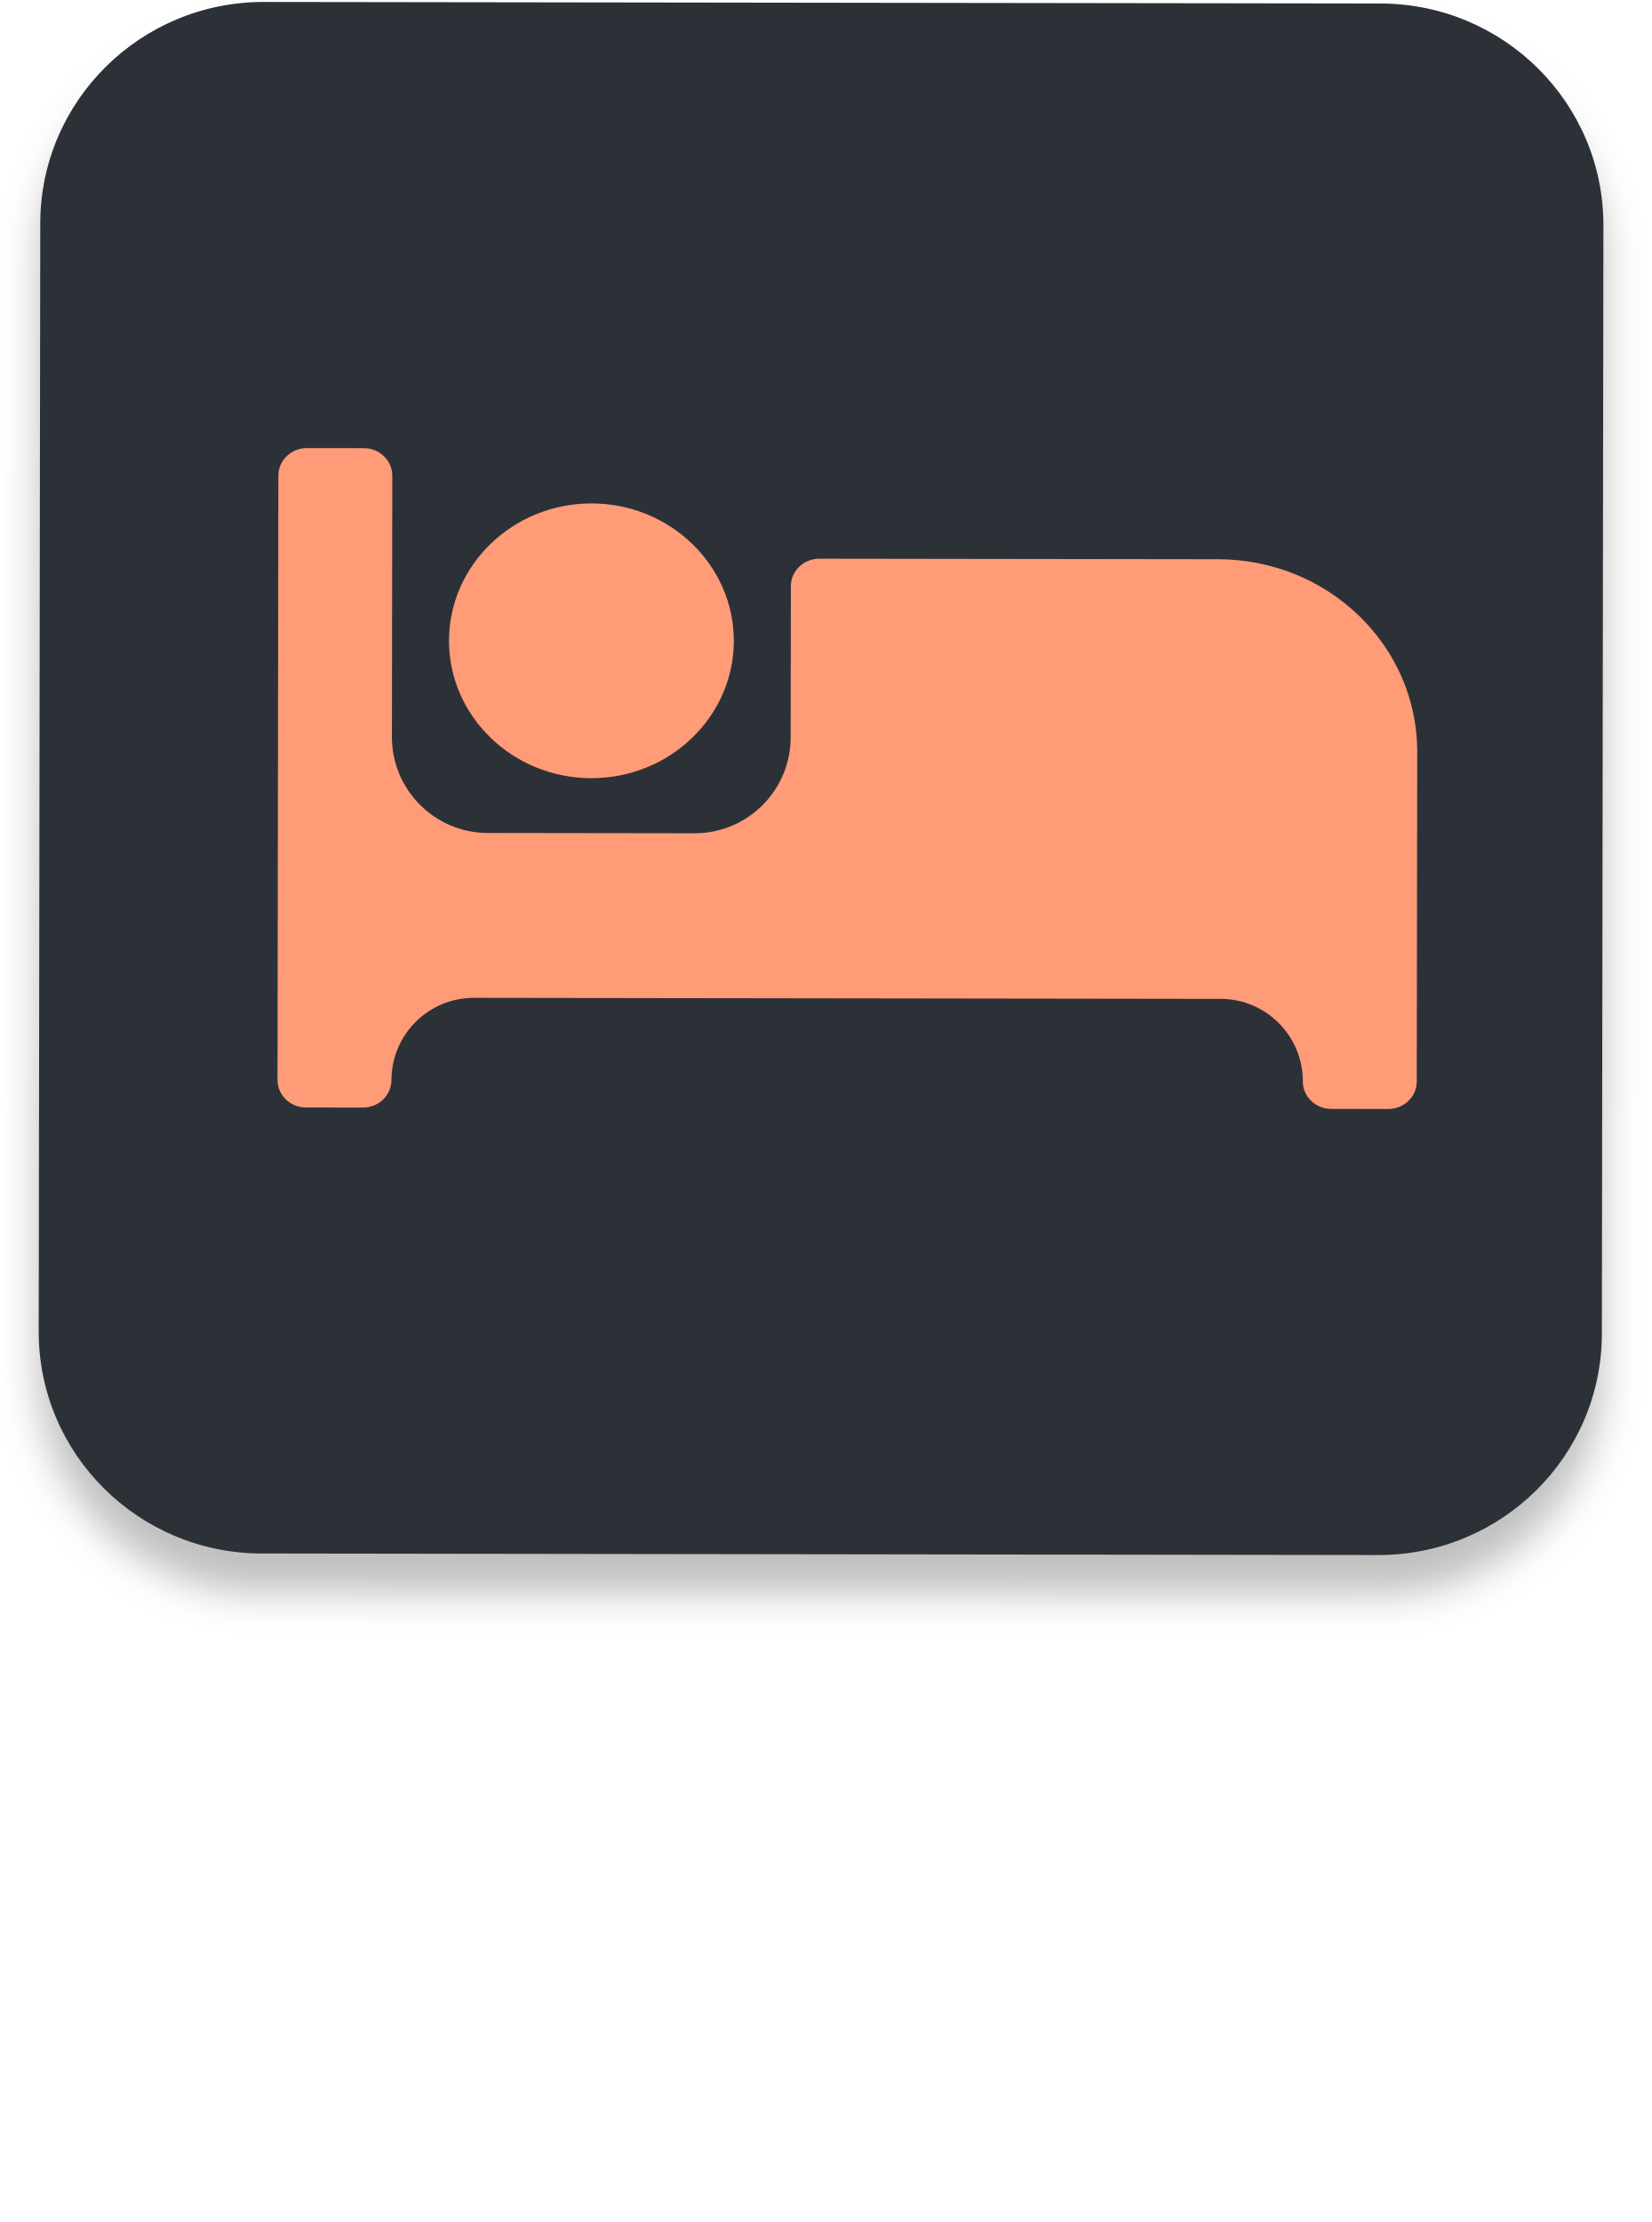
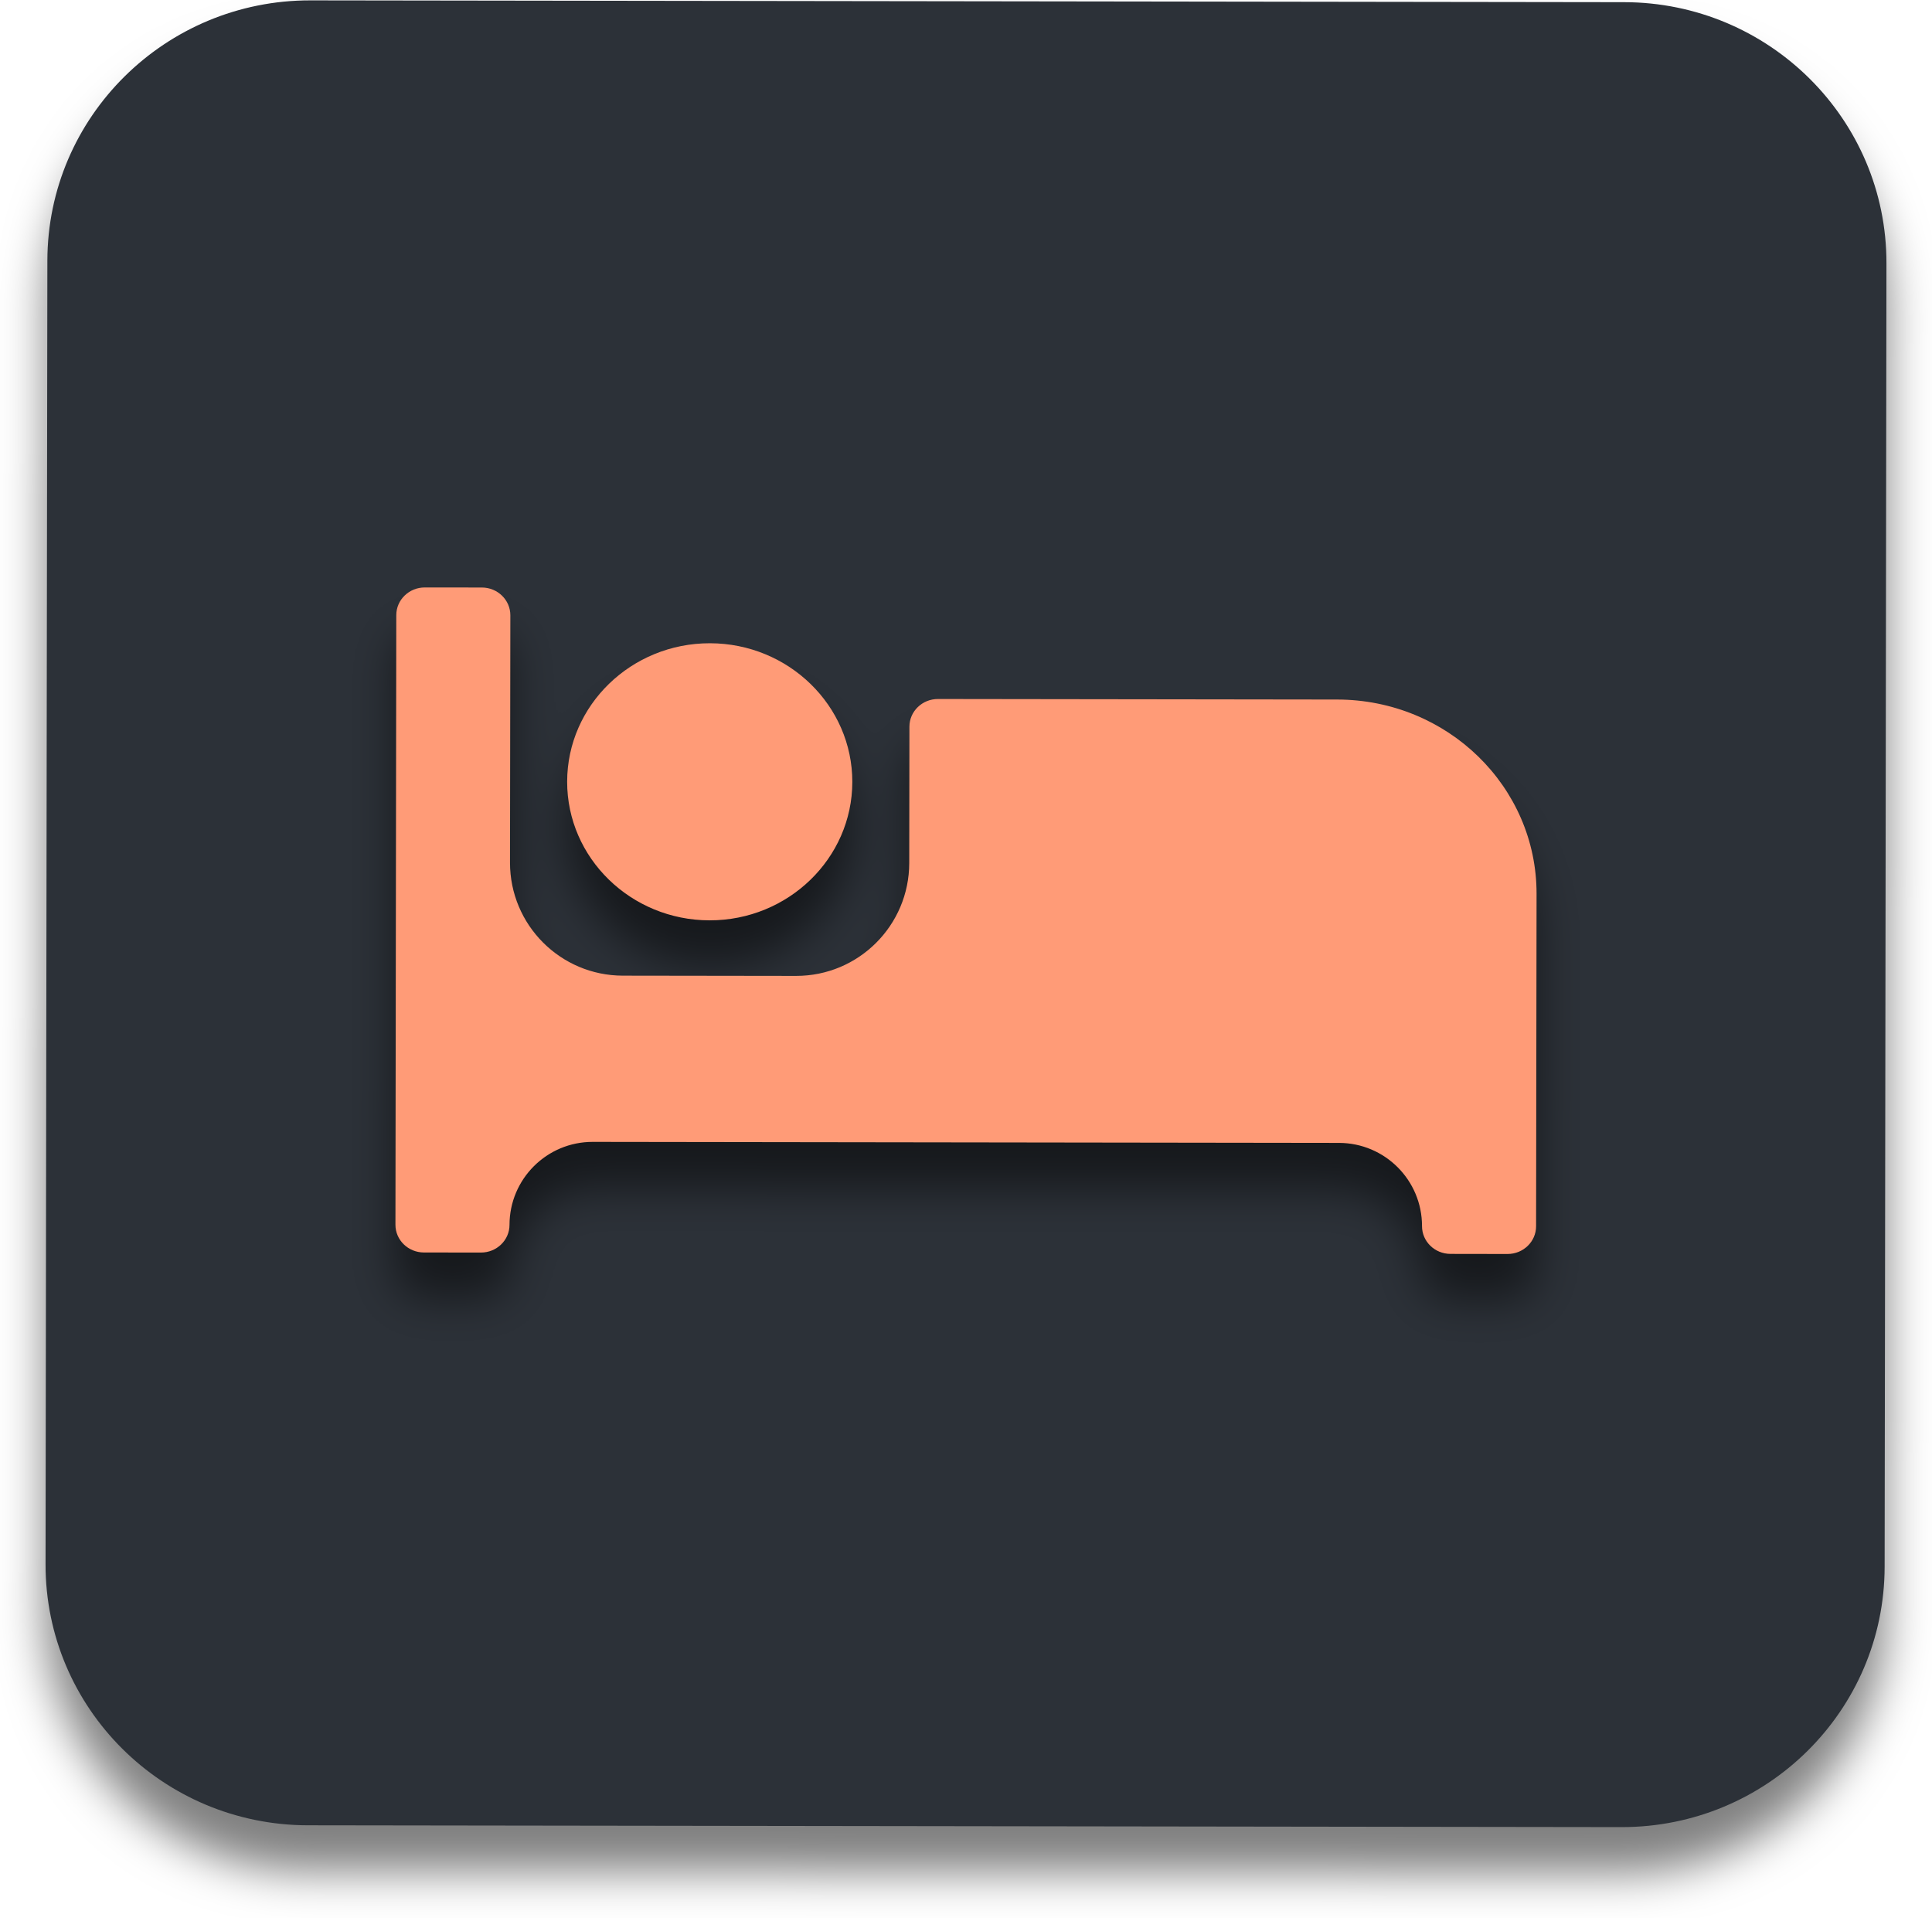
- <svg xmlns="http://www.w3.org/2000/svg" width="171" height="230" viewBox="0 0 172 231" fill="none">
+ <svg xmlns="http://www.w3.org/2000/svg" width="171" height="170" viewBox="0 0 171 170" fill="none">
  <g filter="url(#filter0_d)">
    <path d="M143.746 0.192L27.479 0.032C14.636 0.014 4.211 10.332 4.193 23.077L4.032 138.462C4.014 151.207 14.411 161.554 27.253 161.571L143.521 161.731C156.364 161.749 166.789 151.431 166.807 138.686L166.968 23.301C166.986 10.556 156.589 0.209 143.746 0.192Z" fill="#2C3138" />
-     <path d="M61.567 80.848C69.743 80.86 76.404 74.454 76.416 66.566C76.427 58.681 69.783 52.254 61.606 52.242C53.43 52.233 46.769 58.639 46.757 66.527C46.746 74.412 53.39 80.837 61.567 80.848ZM126.847 58.053L85.325 57.997C83.686 57.995 82.357 59.274 82.355 60.854L82.333 76.599C82.326 82.122 77.842 86.593 72.319 86.585L50.798 86.555C45.275 86.548 40.804 82.064 40.812 76.541L40.85 49.355C40.852 47.774 39.526 46.491 37.888 46.489L31.956 46.482C30.318 46.48 28.989 47.758 28.987 49.337L28.899 112.27C28.897 113.851 30.222 115.134 31.86 115.136L37.792 115.143C39.431 115.145 40.76 113.867 40.762 112.286C40.769 107.548 44.615 103.711 49.354 103.718L127.097 103.824C131.837 103.83 135.674 107.678 135.667 112.418C135.665 113.999 136.99 115.279 138.63 115.282L144.562 115.291C146.199 115.293 147.529 114.015 147.531 112.434L147.58 78.107C147.594 67.046 138.314 58.069 126.847 58.053Z" fill="#FF9B77" />
+   </g>
+   <g filter="url(#filter1_d)">
+     <path d="M62.801 81.467C69.759 81.477 75.428 75.984 75.438 69.221C75.447 62.46 69.793 56.949 62.835 56.939C55.877 56.931 50.208 62.424 50.198 69.187C50.189 75.949 55.843 81.457 62.801 81.467ZM118.356 61.921L83.02 61.874C81.625 61.872 80.494 62.968 80.492 64.324L80.476 76.398C80.468 81.921 75.985 86.392 70.462 86.384L55.126 86.363C49.604 86.355 45.133 81.872 45.14 76.349L45.171 54.464C45.172 53.108 44.044 52.008 42.65 52.006L37.602 52C36.208 51.998 35.077 53.094 35.075 54.448L35 108.41C34.998 109.765 36.126 110.865 37.52 110.867L42.569 110.873C43.963 110.875 45.094 109.779 45.096 108.424V108.424C45.102 104.361 48.4 101.071 52.463 101.077L118.513 101.167C122.577 101.173 125.867 104.472 125.862 108.536V108.536C125.86 109.892 126.988 110.99 128.383 110.992L133.431 111C134.825 111.002 135.956 109.906 135.958 108.55L136 79.117C136.012 69.632 128.114 61.935 118.356 61.921Z" fill="#FF9B77" />
  </g>
  <defs>
-     <filter id="filter0_d" x="0" y="0" width="171" height="240" filterUnits="userSpaceOnUse" color-interpolation-filters="sRGB">
+     <filter id="filter0_d" x="0.032" y="0.032" width="170.936" height="169.699" filterUnits="userSpaceOnUse" color-interpolation-filters="sRGB">
      <feFlood flood-opacity="0" result="BackgroundImageFix" />
      <feColorMatrix in="SourceAlpha" type="matrix" values="0 0 0 0 0 0 0 0 0 0 0 0 0 0 0 0 0 0 127 0" />
      <feOffset dy="4" />
      <feGaussianBlur stdDeviation="2" />
-       <feColorMatrix type="matrix" values="0 0 0 0 0 0 0 0 0 0 0 0 0 0 0 0 0 0 0.25 0" />
+       <feColorMatrix type="matrix" values="0 0 0 0 0 0 0 0 0 0 0 0 0 0 0 0 0 0 0.5 0" />
+       <feBlend mode="normal" in2="BackgroundImageFix" result="effect1_dropShadow" />
+       <feBlend mode="normal" in="SourceGraphic" in2="effect1_dropShadow" result="shape" />
+     </filter>
+     <filter id="filter1_d" x="31" y="52" width="109" height="67" filterUnits="userSpaceOnUse" color-interpolation-filters="sRGB">
+       <feFlood flood-opacity="0" result="BackgroundImageFix" />
+       <feColorMatrix in="SourceAlpha" type="matrix" values="0 0 0 0 0 0 0 0 0 0 0 0 0 0 0 0 0 0 127 0" />
+       <feOffset dy="4" />
+       <feGaussianBlur stdDeviation="2" />
+       <feColorMatrix type="matrix" values="0 0 0 0 0 0 0 0 0 0 0 0 0 0 0 0 0 0 0.5 0" />
      <feBlend mode="normal" in2="BackgroundImageFix" result="effect1_dropShadow" />
      <feBlend mode="normal" in="SourceGraphic" in2="effect1_dropShadow" result="shape" />
    </filter>
  </defs>
</svg>
